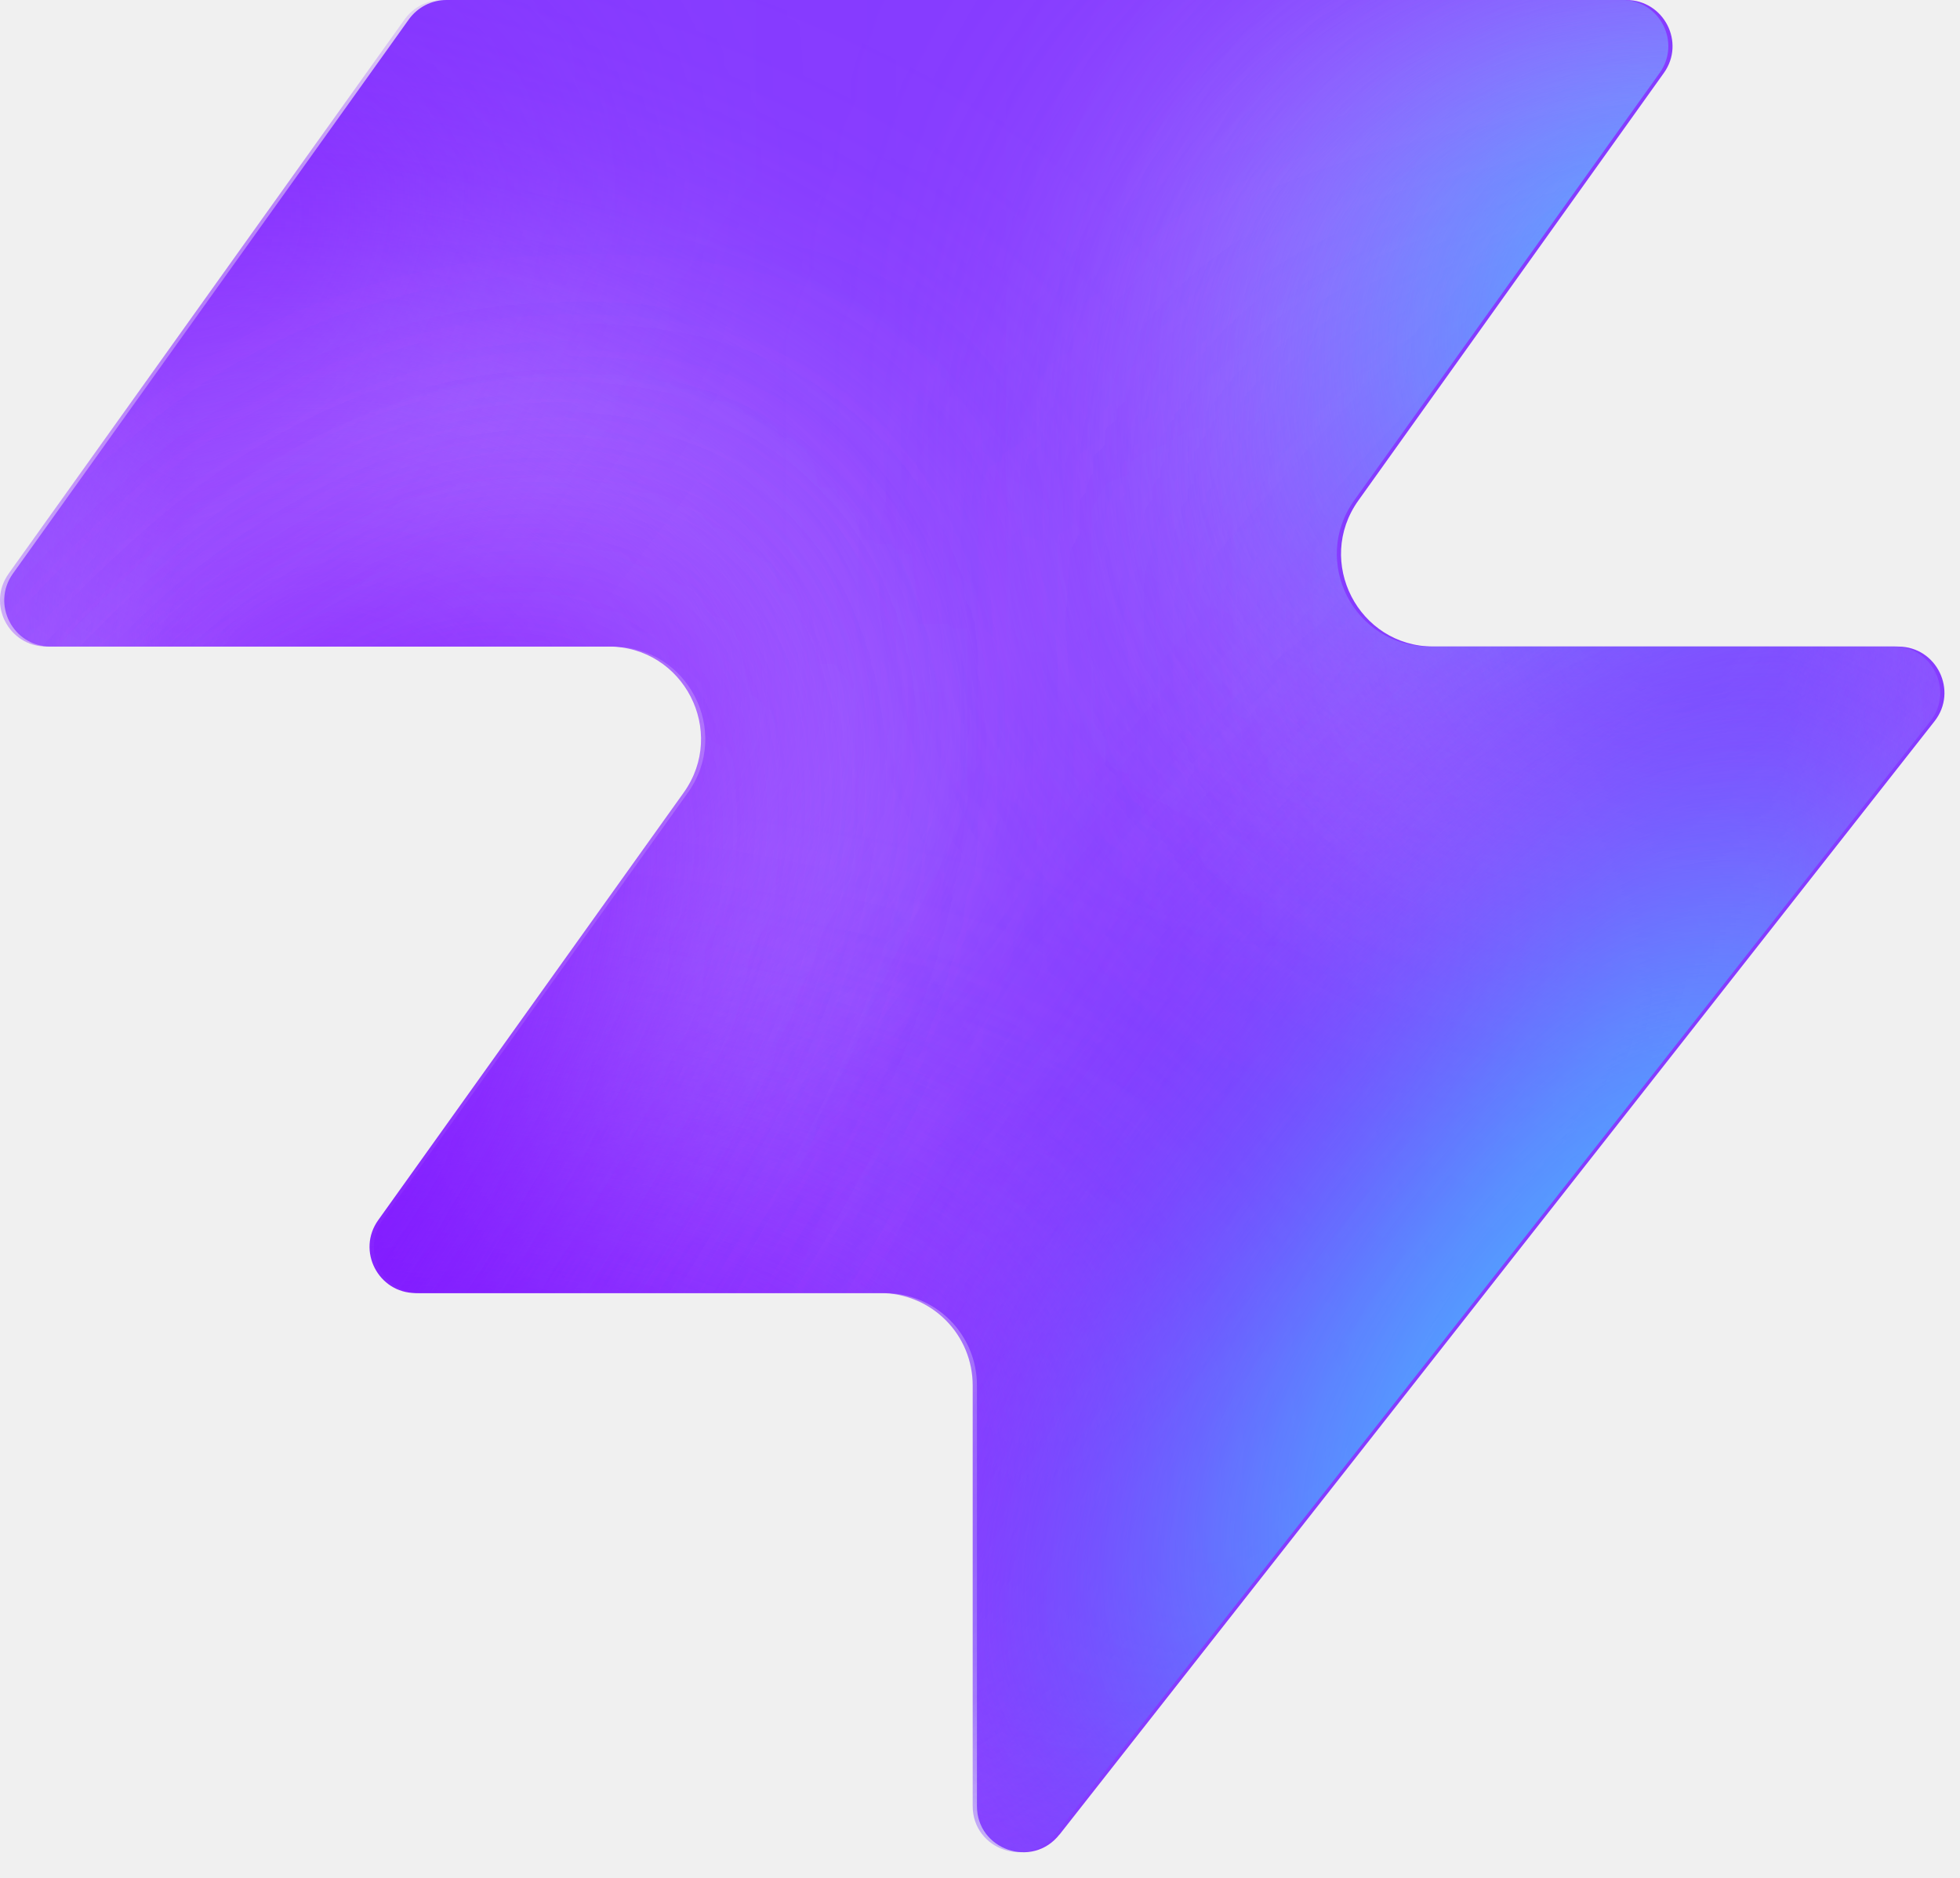
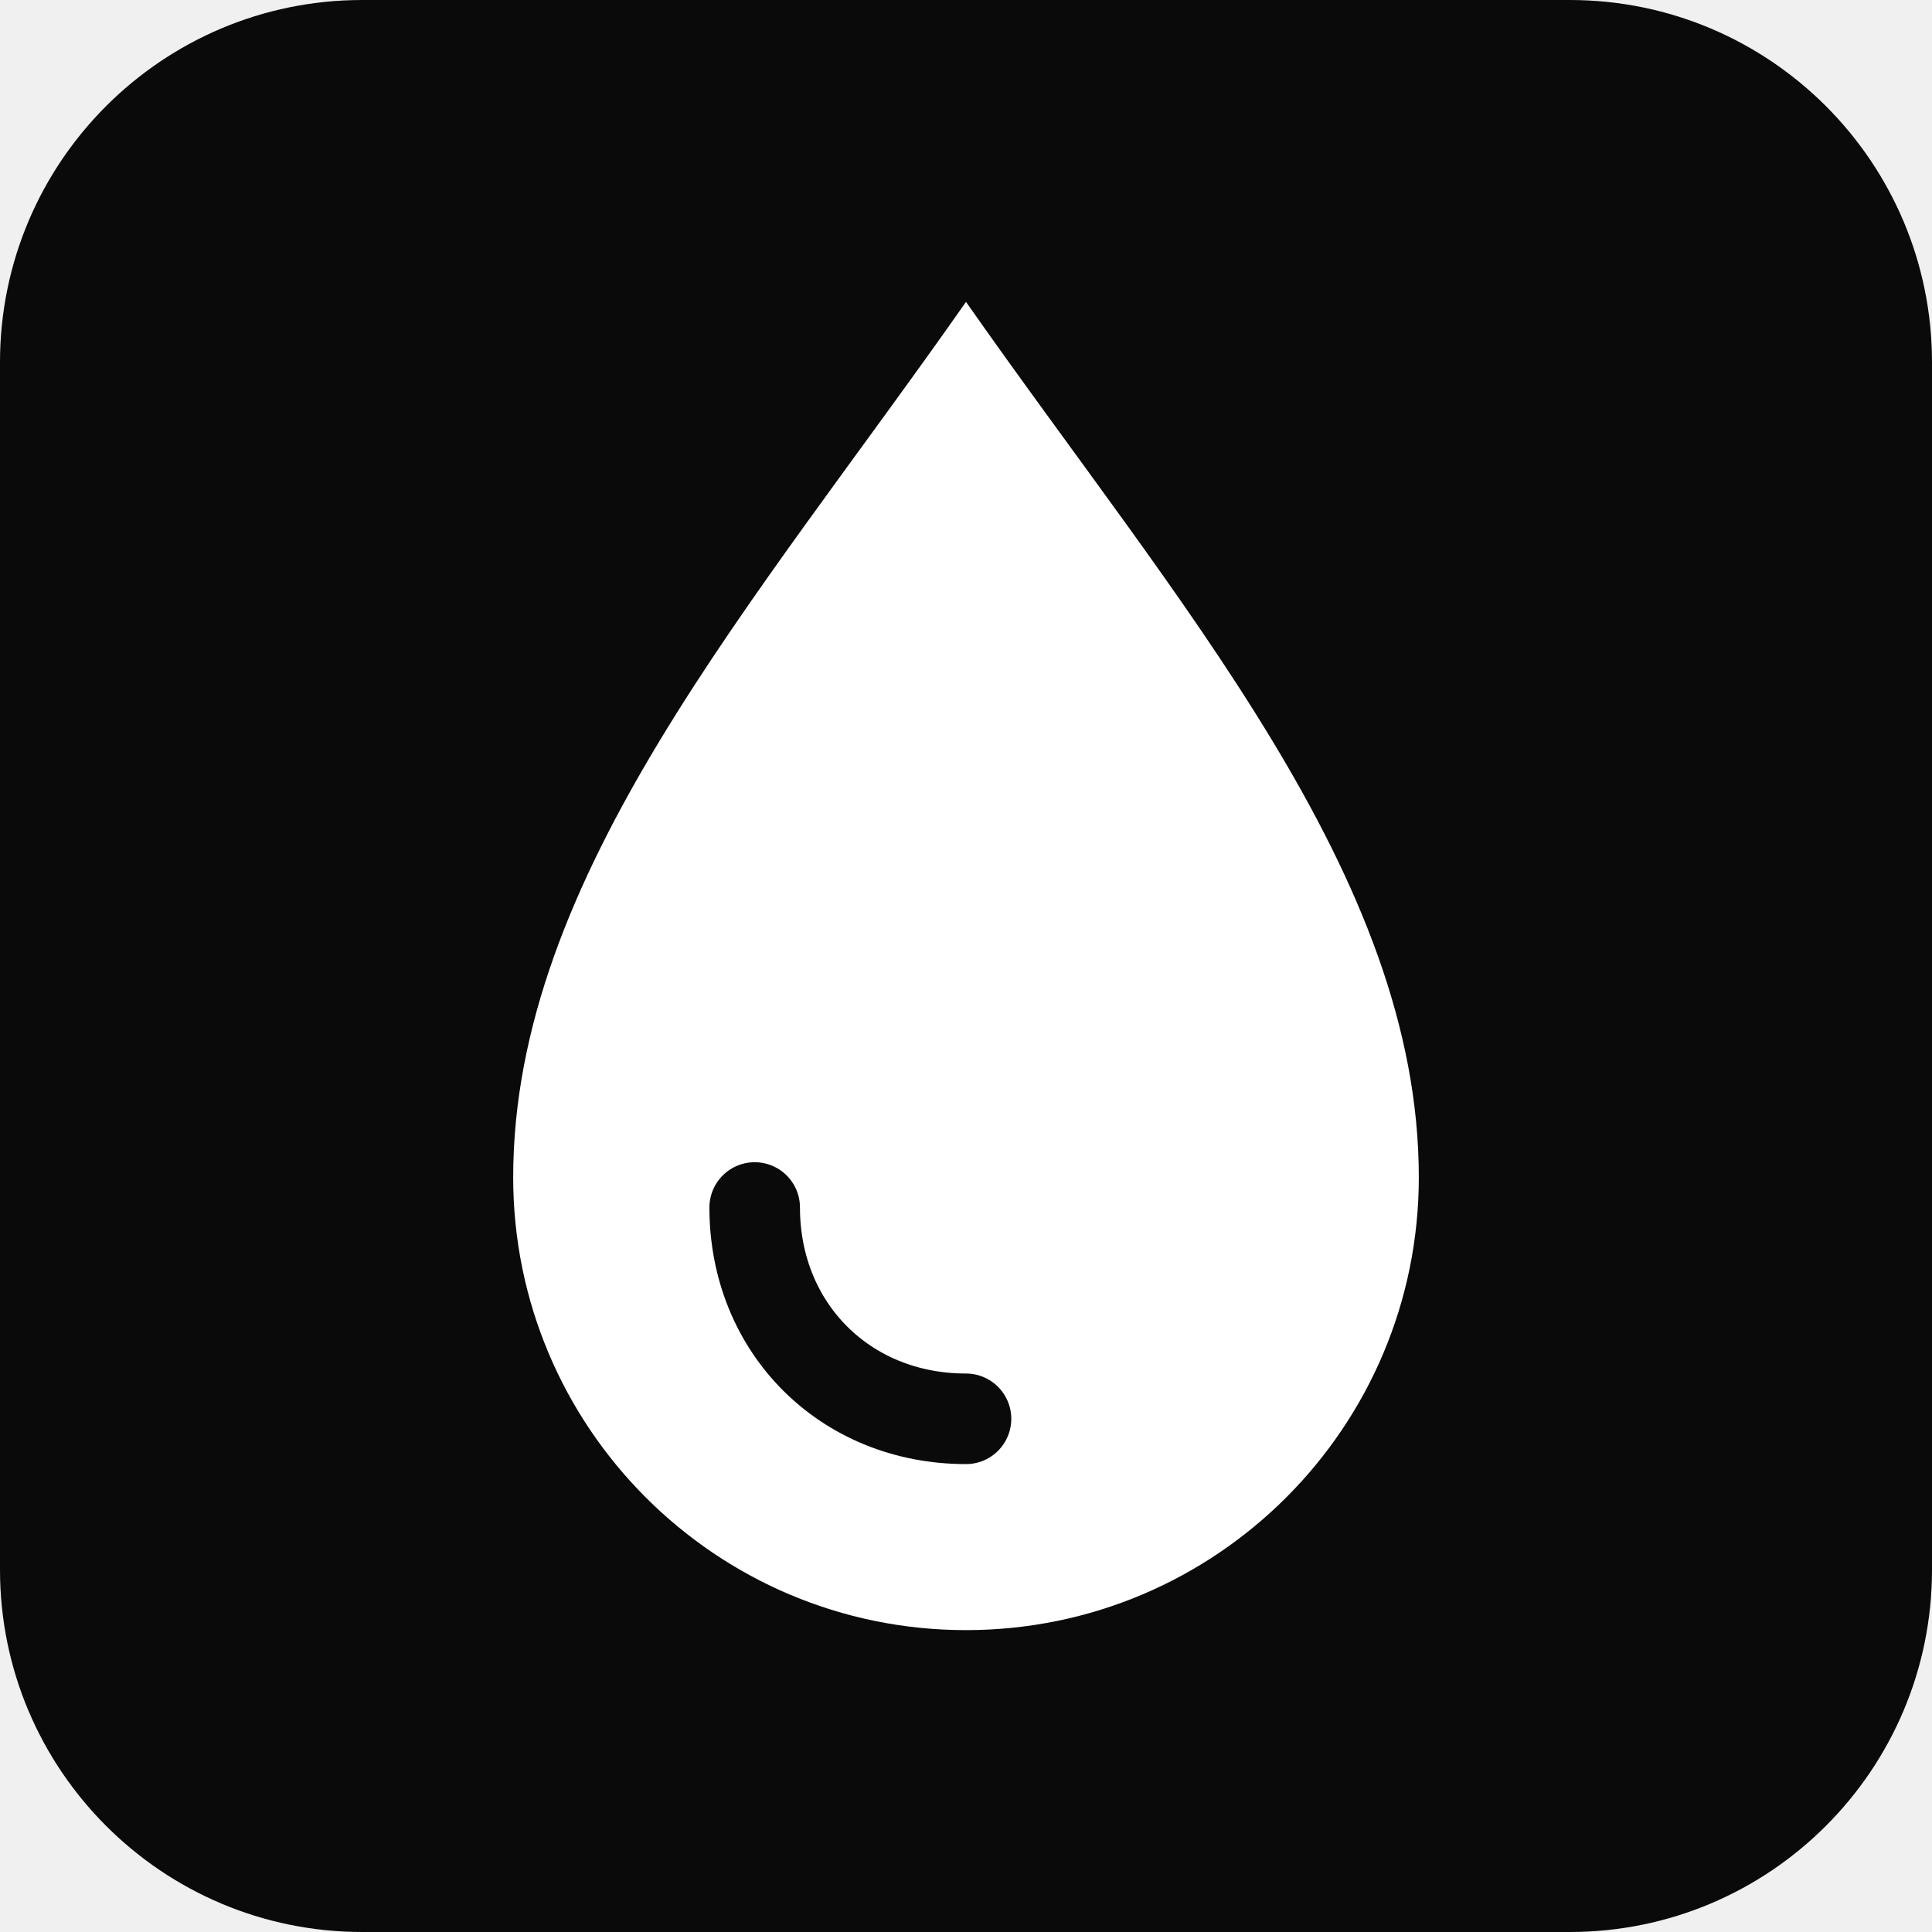
- <svg xmlns="http://www.w3.org/2000/svg" width="48" height="46" fill="none" viewBox="0 0 48 46">
-   <path fill="#863bff" d="M25.946 44.938c-.664.845-2.021.375-2.021-.698V33.937a2.26 2.26 0 0 0-2.262-2.262H10.287c-.92 0-1.456-1.04-.92-1.788l7.48-10.471c1.07-1.497 0-3.578-1.842-3.578H1.237c-.92 0-1.456-1.04-.92-1.788L10.013.474c.214-.297.556-.474.92-.474h28.894c.92 0 1.456 1.04.92 1.788l-7.48 10.471c-1.07 1.498 0 3.579 1.842 3.579h11.377c.943 0 1.473 1.088.89 1.83L25.947 44.94z" style="fill:#863bff;fill:color(display-p3 .525 .23 1);fill-opacity:1" />
-   <mask id="a" width="48" height="46" x="0" y="0" maskUnits="userSpaceOnUse" style="mask-type:alpha">
-     <path fill="#000" d="M25.842 44.938c-.664.844-2.021.375-2.021-.698V33.937a2.26 2.26 0 0 0-2.262-2.262H10.183c-.92 0-1.456-1.04-.92-1.788l7.48-10.471c1.07-1.498 0-3.579-1.842-3.579H1.133c-.92 0-1.456-1.04-.92-1.787L9.91.473c.214-.297.556-.474.92-.474h28.894c.92 0 1.456 1.04.92 1.788l-7.48 10.471c-1.07 1.498 0 3.578 1.842 3.578h11.377c.943 0 1.473 1.088.89 1.832L25.843 44.94z" style="fill:#000;fill-opacity:1" />
-   </mask>
-   <g mask="url(#a)">
-     <g filter="url(#b)">
-       <ellipse cx="5.508" cy="14.704" fill="#ede6ff" rx="5.508" ry="14.704" style="fill:#ede6ff;fill:color(display-p3 .927 .903 1);fill-opacity:1" transform="matrix(.00324 1 1 -.00324 -4.47 31.516)" />
-     </g>
-     <g filter="url(#c)">
-       <ellipse cx="10.399" cy="29.851" fill="#ede6ff" rx="10.399" ry="29.851" style="fill:#ede6ff;fill:color(display-p3 .927 .903 1);fill-opacity:1" transform="matrix(.00324 1 1 -.00324 -39.328 7.883)" />
-     </g>
-     <g filter="url(#d)">
-       <ellipse cx="5.508" cy="30.487" fill="#7e14ff" rx="5.508" ry="30.487" style="fill:#7e14ff;fill:color(display-p3 .492 .077 1);fill-opacity:1" transform="rotate(89.814 -25.913 -14.639)scale(1 -1)" />
-     </g>
-     <g filter="url(#e)">
-       <ellipse cx="5.508" cy="30.599" fill="#7e14ff" rx="5.508" ry="30.599" style="fill:#7e14ff;fill:color(display-p3 .492 .077 1);fill-opacity:1" transform="rotate(89.814 -32.644 -3.334)scale(1 -1)" />
-     </g>
-     <g filter="url(#f)">
-       <ellipse cx="5.508" cy="30.599" fill="#7e14ff" rx="5.508" ry="30.599" style="fill:#7e14ff;fill:color(display-p3 .492 .077 1);fill-opacity:1" transform="matrix(.00324 1 1 -.00324 -34.34 30.47)" />
-     </g>
-     <g filter="url(#g)">
-       <ellipse cx="14.072" cy="22.078" fill="#ede6ff" rx="14.072" ry="22.078" style="fill:#ede6ff;fill:color(display-p3 .927 .903 1);fill-opacity:1" transform="rotate(93.35 24.506 48.493)scale(-1 1)" />
-     </g>
-     <g filter="url(#h)">
-       <ellipse cx="3.47" cy="21.501" fill="#7e14ff" rx="3.47" ry="21.501" style="fill:#7e14ff;fill:color(display-p3 .492 .077 1);fill-opacity:1" transform="rotate(89.009 28.708 47.59)scale(-1 1)" />
-     </g>
-     <g filter="url(#i)">
-       <ellipse cx="3.47" cy="21.501" fill="#7e14ff" rx="3.47" ry="21.501" style="fill:#7e14ff;fill:color(display-p3 .492 .077 1);fill-opacity:1" transform="rotate(89.009 28.708 47.59)scale(-1 1)" />
-     </g>
-     <g filter="url(#j)">
-       <ellipse cx=".387" cy="8.972" fill="#7e14ff" rx="4.407" ry="29.108" style="fill:#7e14ff;fill:color(display-p3 .492 .077 1);fill-opacity:1" transform="rotate(39.51 .387 8.972)" />
-     </g>
-     <g filter="url(#k)">
-       <ellipse cx="47.523" cy="-6.092" fill="#7e14ff" rx="4.407" ry="29.108" style="fill:#7e14ff;fill:color(display-p3 .492 .077 1);fill-opacity:1" transform="rotate(37.892 47.523 -6.092)" />
-     </g>
-     <g filter="url(#l)">
-       <ellipse cx="41.412" cy="6.333" fill="#47bfff" rx="5.971" ry="9.665" style="fill:#47bfff;fill:color(display-p3 .28 .748 1);fill-opacity:1" transform="rotate(37.892 41.412 6.333)" />
-     </g>
-     <g filter="url(#m)">
-       <ellipse cx="-1.879" cy="38.332" fill="#7e14ff" rx="4.407" ry="29.108" style="fill:#7e14ff;fill:color(display-p3 .492 .077 1);fill-opacity:1" transform="rotate(37.892 -1.88 38.332)" />
-     </g>
-     <g filter="url(#n)">
-       <ellipse cx="-1.879" cy="38.332" fill="#7e14ff" rx="4.407" ry="29.108" style="fill:#7e14ff;fill:color(display-p3 .492 .077 1);fill-opacity:1" transform="rotate(37.892 -1.88 38.332)" />
-     </g>
-     <g filter="url(#o)">
-       <ellipse cx="35.651" cy="29.907" fill="#7e14ff" rx="4.407" ry="29.108" style="fill:#7e14ff;fill:color(display-p3 .492 .077 1);fill-opacity:1" transform="rotate(37.892 35.651 29.907)" />
-     </g>
-     <g filter="url(#p)">
-       <ellipse cx="38.418" cy="32.4" fill="#47bfff" rx="5.971" ry="15.297" style="fill:#47bfff;fill:color(display-p3 .28 .748 1);fill-opacity:1" transform="rotate(37.892 38.418 32.4)" />
-     </g>
-   </g>
-   <defs>
-     <filter id="b" width="60.045" height="41.654" x="-19.77" y="16.149" color-interpolation-filters="sRGB" filterUnits="userSpaceOnUse">
-       <feFlood flood-opacity="0" result="BackgroundImageFix" />
-       <feBlend in="SourceGraphic" in2="BackgroundImageFix" result="shape" />
-       <feGaussianBlur result="effect1_foregroundBlur_2002_17158" stdDeviation="7.659" />
-     </filter>
-     <filter id="c" width="90.34" height="51.437" x="-54.613" y="-7.533" color-interpolation-filters="sRGB" filterUnits="userSpaceOnUse">
-       <feFlood flood-opacity="0" result="BackgroundImageFix" />
-       <feBlend in="SourceGraphic" in2="BackgroundImageFix" result="shape" />
-       <feGaussianBlur result="effect1_foregroundBlur_2002_17158" stdDeviation="7.659" />
-     </filter>
-     <filter id="d" width="79.355" height="29.4" x="-49.64" y="2.03" color-interpolation-filters="sRGB" filterUnits="userSpaceOnUse">
-       <feFlood flood-opacity="0" result="BackgroundImageFix" />
-       <feBlend in="SourceGraphic" in2="BackgroundImageFix" result="shape" />
-       <feGaussianBlur result="effect1_foregroundBlur_2002_17158" stdDeviation="4.596" />
-     </filter>
-     <filter id="e" width="79.579" height="29.4" x="-45.045" y="20.029" color-interpolation-filters="sRGB" filterUnits="userSpaceOnUse">
-       <feFlood flood-opacity="0" result="BackgroundImageFix" />
-       <feBlend in="SourceGraphic" in2="BackgroundImageFix" result="shape" />
-       <feGaussianBlur result="effect1_foregroundBlur_2002_17158" stdDeviation="4.596" />
-     </filter>
-     <filter id="f" width="79.579" height="29.4" x="-43.513" y="21.178" color-interpolation-filters="sRGB" filterUnits="userSpaceOnUse">
-       <feFlood flood-opacity="0" result="BackgroundImageFix" />
-       <feBlend in="SourceGraphic" in2="BackgroundImageFix" result="shape" />
-       <feGaussianBlur result="effect1_foregroundBlur_2002_17158" stdDeviation="4.596" />
-     </filter>
-     <filter id="g" width="74.749" height="58.852" x="15.756" y="-17.901" color-interpolation-filters="sRGB" filterUnits="userSpaceOnUse">
-       <feFlood flood-opacity="0" result="BackgroundImageFix" />
-       <feBlend in="SourceGraphic" in2="BackgroundImageFix" result="shape" />
-       <feGaussianBlur result="effect1_foregroundBlur_2002_17158" stdDeviation="7.659" />
-     </filter>
-     <filter id="h" width="61.377" height="25.362" x="23.548" y="2.284" color-interpolation-filters="sRGB" filterUnits="userSpaceOnUse">
-       <feFlood flood-opacity="0" result="BackgroundImageFix" />
-       <feBlend in="SourceGraphic" in2="BackgroundImageFix" result="shape" />
-       <feGaussianBlur result="effect1_foregroundBlur_2002_17158" stdDeviation="4.596" />
-     </filter>
-     <filter id="i" width="61.377" height="25.362" x="23.548" y="2.284" color-interpolation-filters="sRGB" filterUnits="userSpaceOnUse">
-       <feFlood flood-opacity="0" result="BackgroundImageFix" />
-       <feBlend in="SourceGraphic" in2="BackgroundImageFix" result="shape" />
-       <feGaussianBlur result="effect1_foregroundBlur_2002_17158" stdDeviation="4.596" />
-     </filter>
-     <filter id="j" width="56.045" height="63.649" x="-27.636" y="-22.853" color-interpolation-filters="sRGB" filterUnits="userSpaceOnUse">
-       <feFlood flood-opacity="0" result="BackgroundImageFix" />
-       <feBlend in="SourceGraphic" in2="BackgroundImageFix" result="shape" />
-       <feGaussianBlur result="effect1_foregroundBlur_2002_17158" stdDeviation="4.596" />
-     </filter>
-     <filter id="k" width="54.814" height="64.646" x="20.116" y="-38.415" color-interpolation-filters="sRGB" filterUnits="userSpaceOnUse">
-       <feFlood flood-opacity="0" result="BackgroundImageFix" />
-       <feBlend in="SourceGraphic" in2="BackgroundImageFix" result="shape" />
-       <feGaussianBlur result="effect1_foregroundBlur_2002_17158" stdDeviation="4.596" />
-     </filter>
-     <filter id="l" width="33.541" height="35.313" x="24.641" y="-11.323" color-interpolation-filters="sRGB" filterUnits="userSpaceOnUse">
-       <feFlood flood-opacity="0" result="BackgroundImageFix" />
-       <feBlend in="SourceGraphic" in2="BackgroundImageFix" result="shape" />
-       <feGaussianBlur result="effect1_foregroundBlur_2002_17158" stdDeviation="4.596" />
-     </filter>
-     <filter id="m" width="54.814" height="64.646" x="-29.286" y="6.009" color-interpolation-filters="sRGB" filterUnits="userSpaceOnUse">
-       <feFlood flood-opacity="0" result="BackgroundImageFix" />
-       <feBlend in="SourceGraphic" in2="BackgroundImageFix" result="shape" />
-       <feGaussianBlur result="effect1_foregroundBlur_2002_17158" stdDeviation="4.596" />
-     </filter>
-     <filter id="n" width="54.814" height="64.646" x="-29.286" y="6.009" color-interpolation-filters="sRGB" filterUnits="userSpaceOnUse">
-       <feFlood flood-opacity="0" result="BackgroundImageFix" />
-       <feBlend in="SourceGraphic" in2="BackgroundImageFix" result="shape" />
-       <feGaussianBlur result="effect1_foregroundBlur_2002_17158" stdDeviation="4.596" />
-     </filter>
-     <filter id="o" width="54.814" height="64.646" x="8.244" y="-2.416" color-interpolation-filters="sRGB" filterUnits="userSpaceOnUse">
-       <feFlood flood-opacity="0" result="BackgroundImageFix" />
-       <feBlend in="SourceGraphic" in2="BackgroundImageFix" result="shape" />
-       <feGaussianBlur result="effect1_foregroundBlur_2002_17158" stdDeviation="4.596" />
-     </filter>
-     <filter id="p" width="39.409" height="43.623" x="18.713" y="10.588" color-interpolation-filters="sRGB" filterUnits="userSpaceOnUse">
-       <feFlood flood-opacity="0" result="BackgroundImageFix" />
-       <feBlend in="SourceGraphic" in2="BackgroundImageFix" result="shape" />
-       <feGaussianBlur result="effect1_foregroundBlur_2002_17158" stdDeviation="4.596" />
-     </filter>
-   </defs>
+ <svg xmlns="http://www.w3.org/2000/svg" viewBox="0 0 64 64">
+   <rect width="64" height="64" rx="12" fill="#0a0a0a" />
+   <path d="M32 10C25 20 17 29 17 39a15 15 0 0 0 30 0c0-10-8-19-15-29Z" fill="#ffffff" />
+   <path d="M25 40c0 4 3 7 7 7" fill="none" stroke="#0a0a0a" stroke-linecap="round" stroke-width="3" />
</svg>
